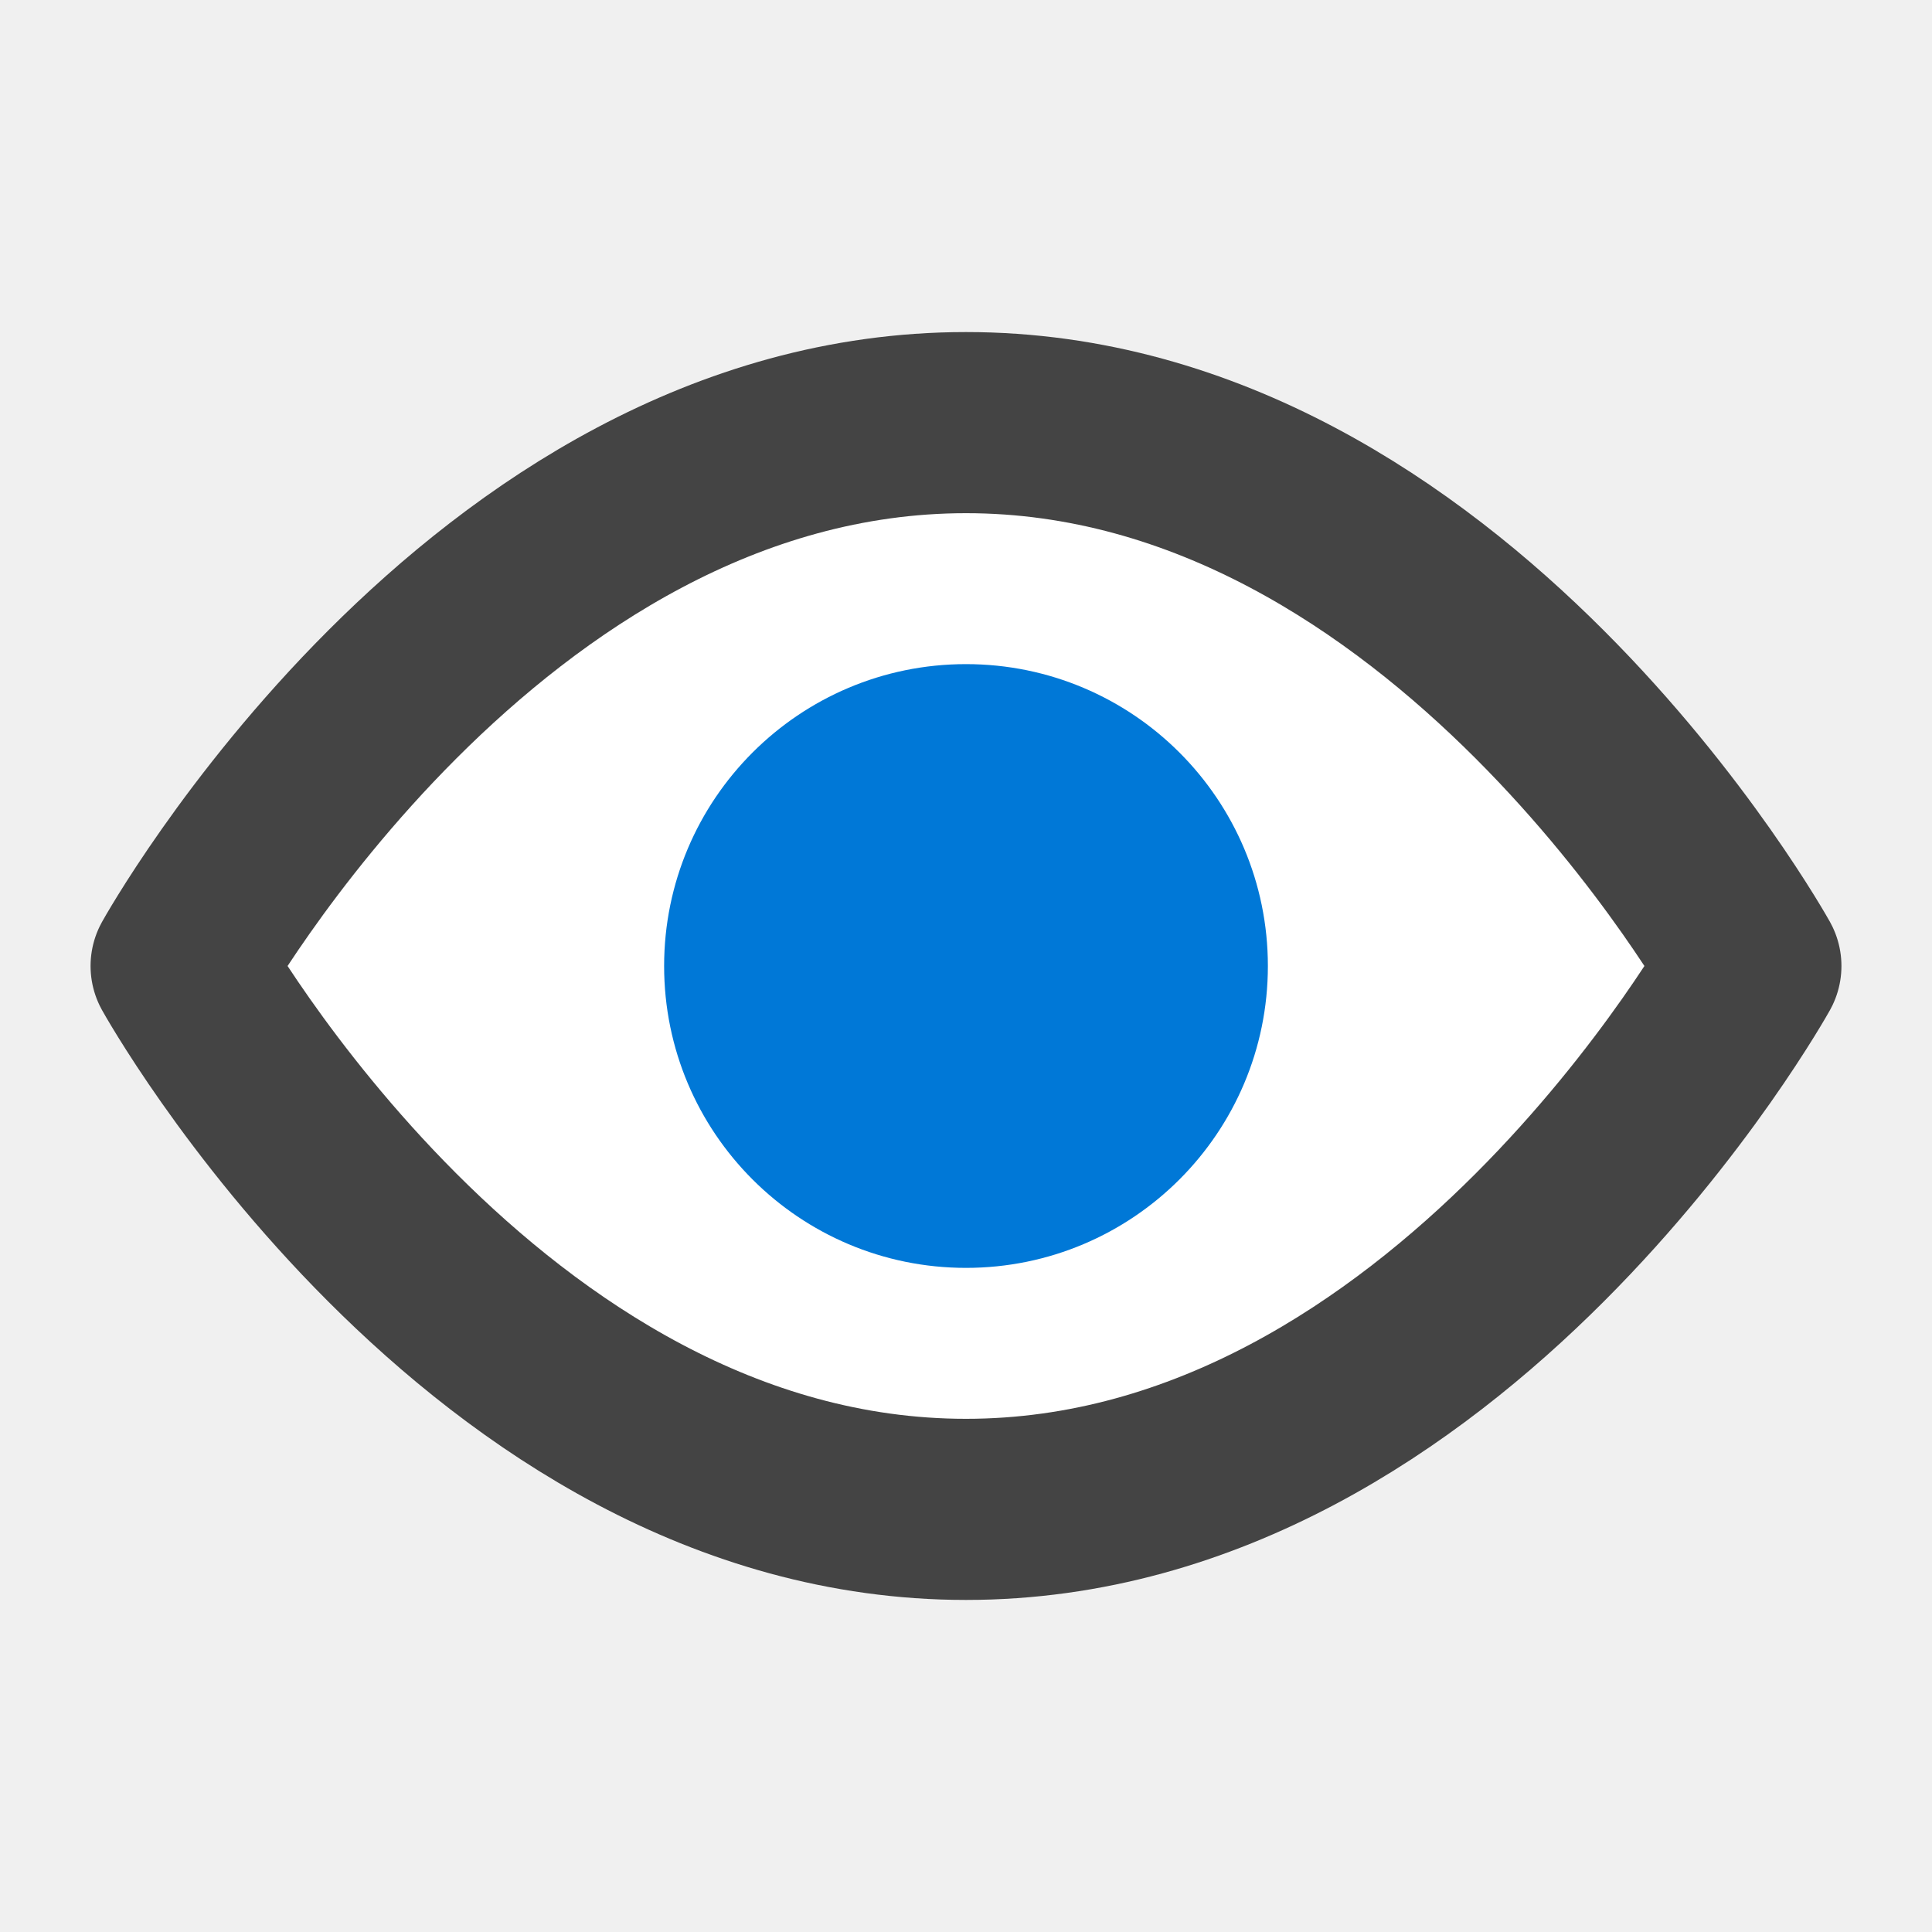
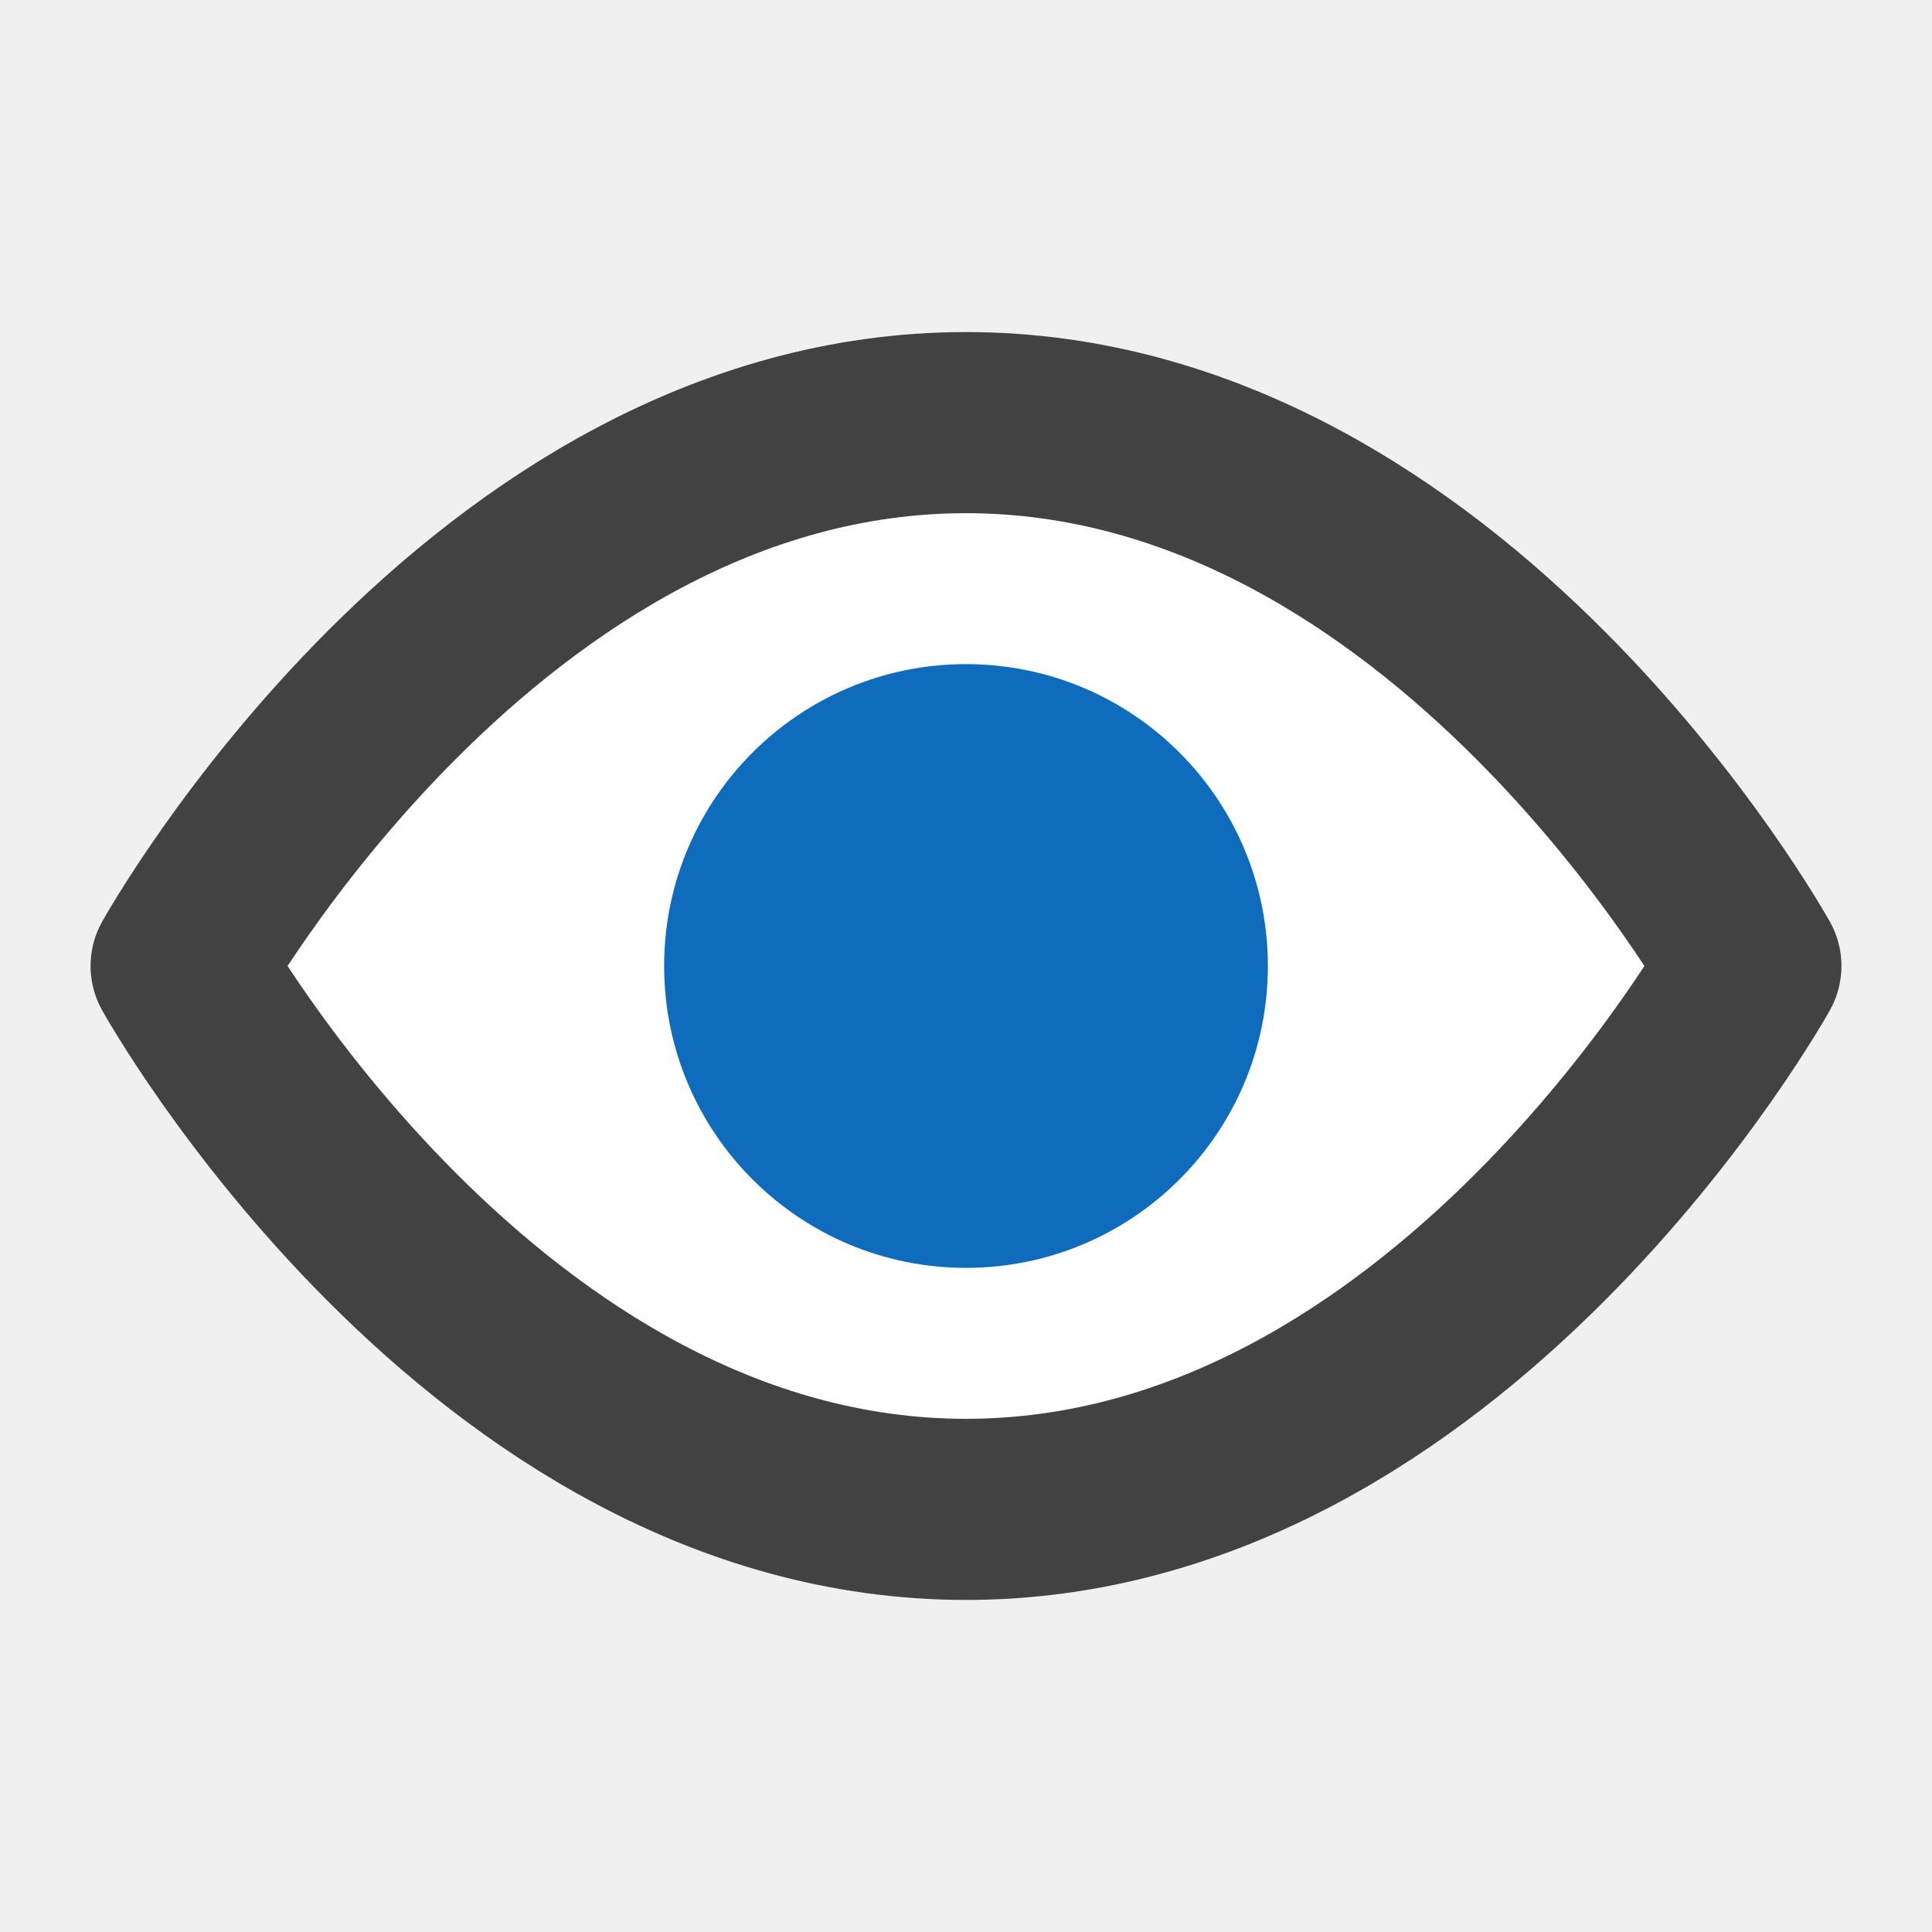
<svg xmlns="http://www.w3.org/2000/svg" width="16" height="16" viewBox="0 0 16 16" fill="none">
-   <path d="M1.5 8C1.5 8 4 3.5 8 3.5C12 3.5 14.5 8 14.5 8C14.5 8 12 12.5 8 12.5C4 12.5 1.5 8 1.5 8Z" fill="white" stroke="#444444" stroke-width="1.5" stroke-linecap="round" stroke-linejoin="round" />
-   <circle cx="8" cy="8" r="2.5" fill="#0078D7" />
+   <path d="M1.5 8C1.5 8 4 3.5 8 3.5C12 3.5 14.5 8 14.5 8C14.5 8 12 12.5 8 12.5C4 12.5 1.5 8 1.5 8Z" fill="white" stroke="#424242" stroke-width="1.5" stroke-linecap="round" stroke-linejoin="round" />
+   <circle cx="8" cy="8" r="2.5" fill="#0F6CBD" />
</svg>
